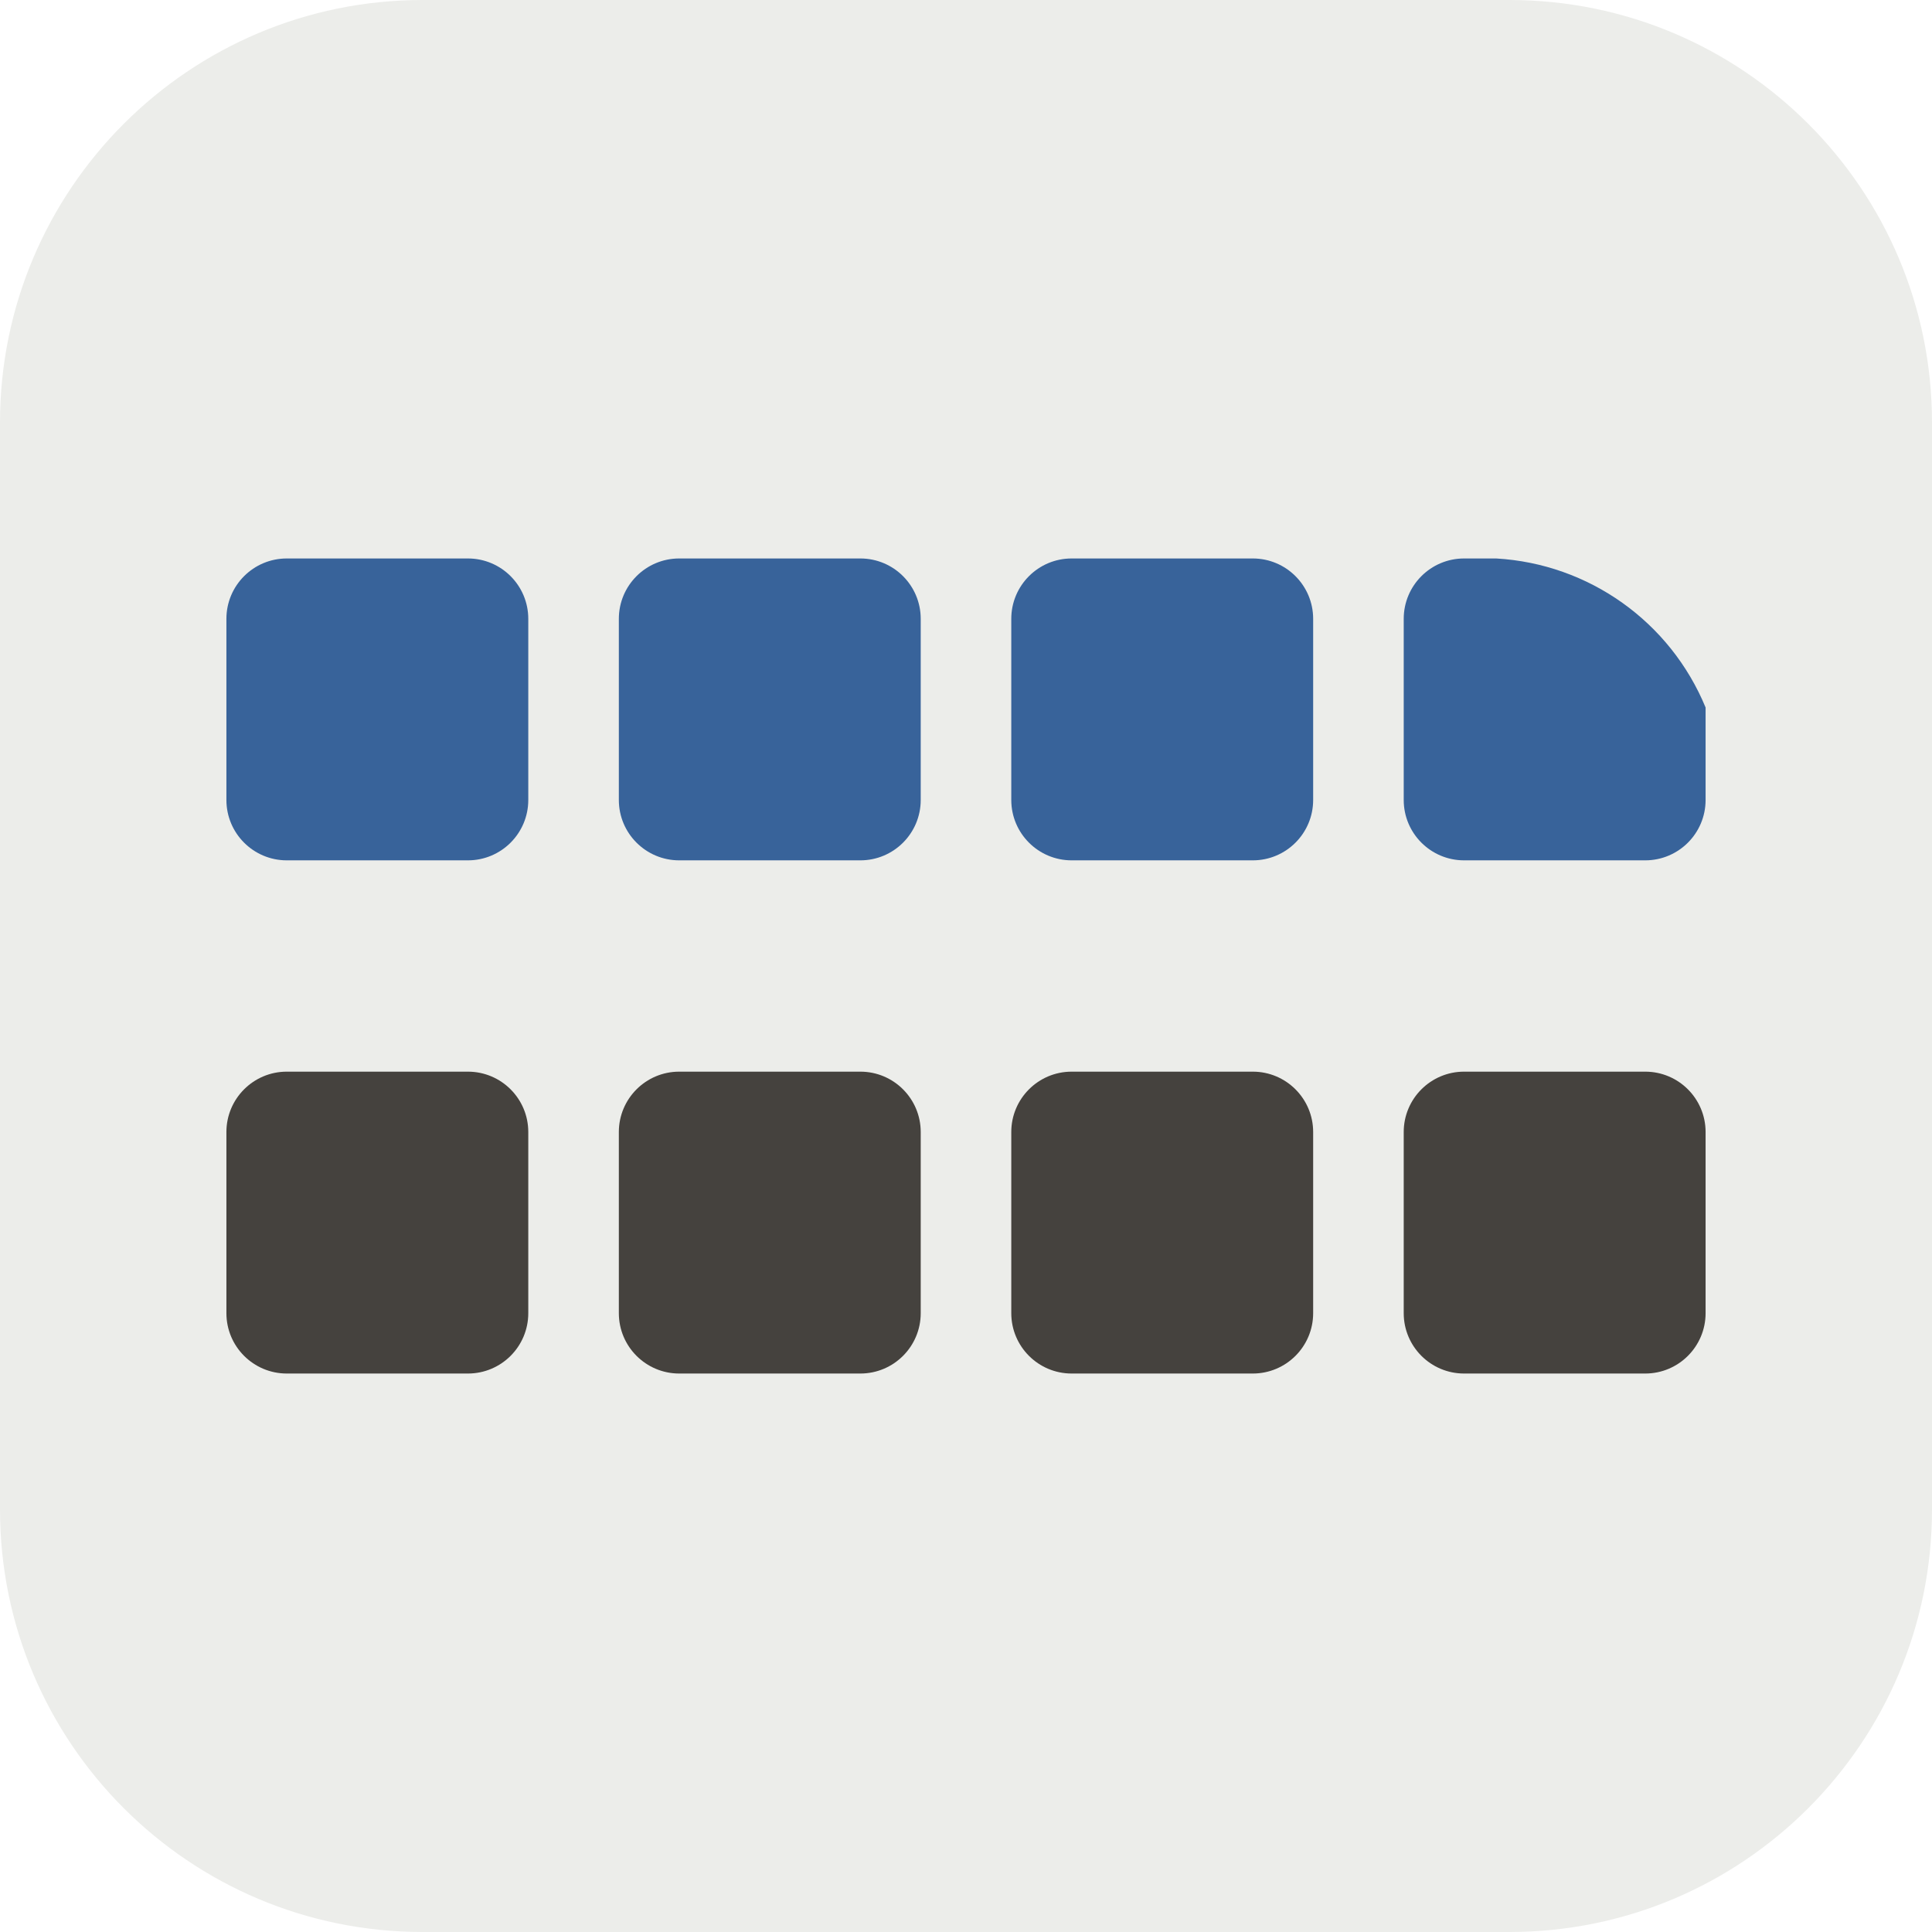
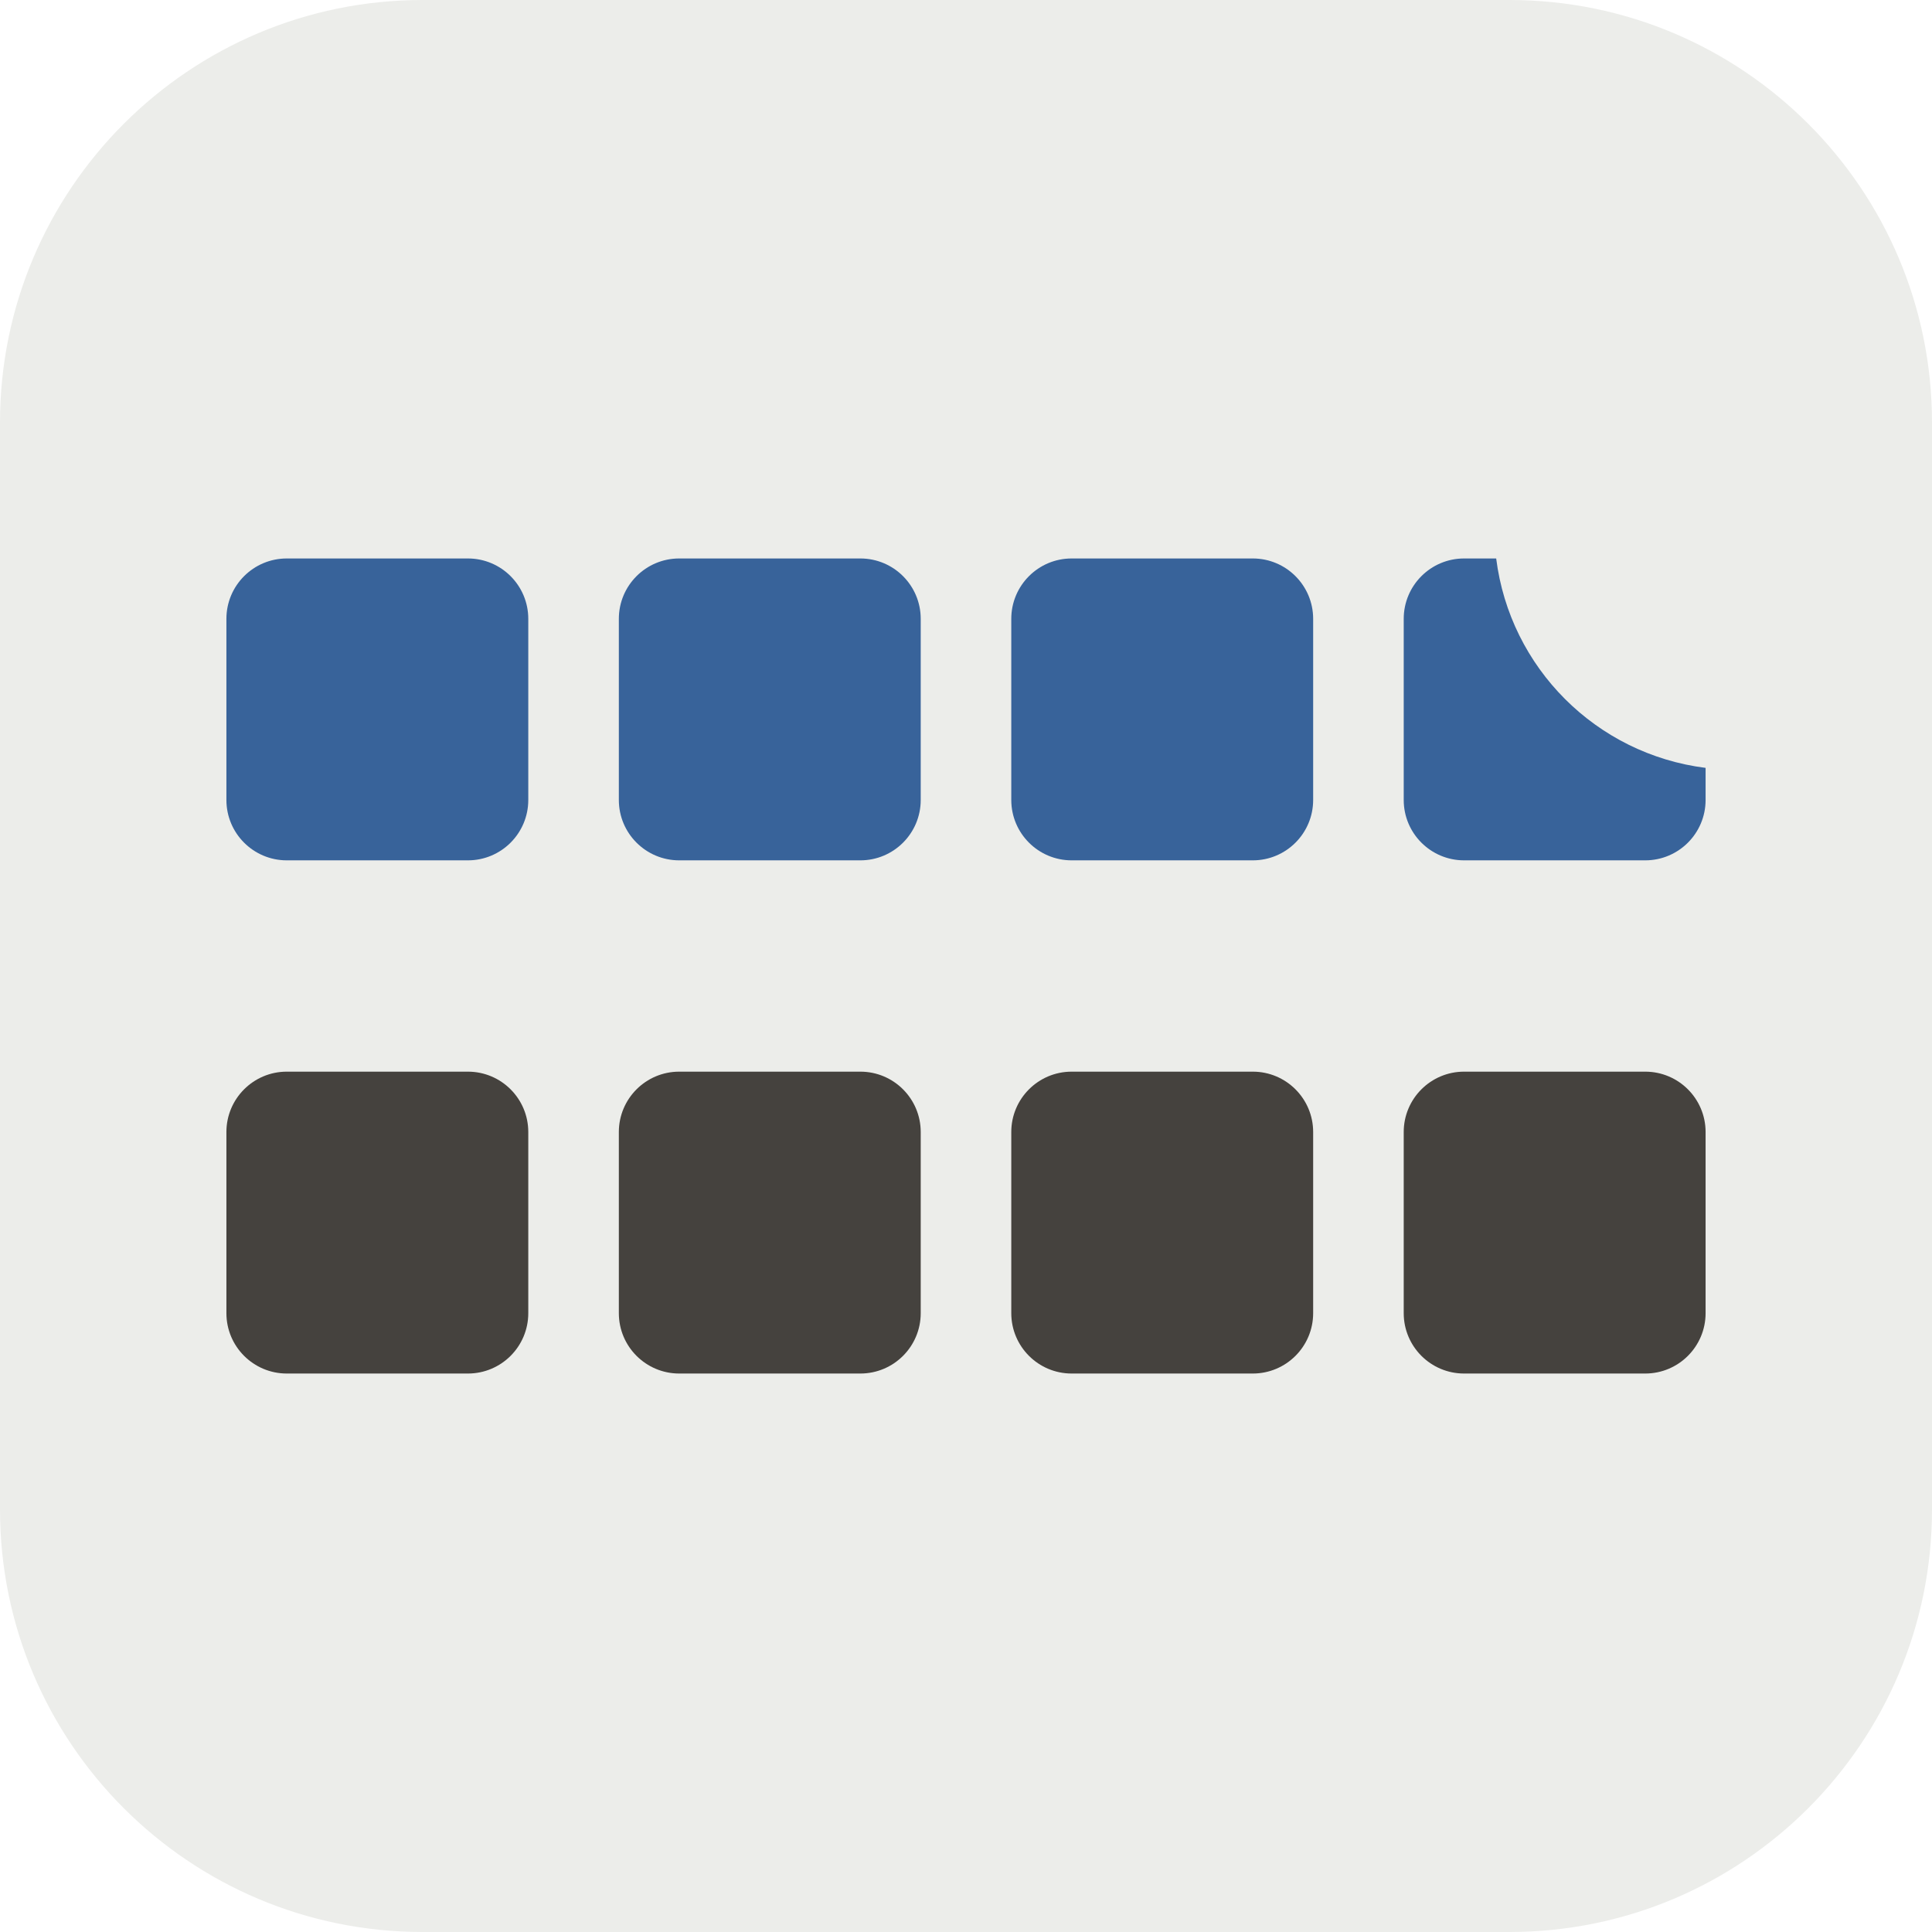
<svg xmlns="http://www.w3.org/2000/svg" viewBox="0 0 64 64" width="64" height="64" role="img" aria-label="snackbyte">
  <rect width="64" height="64" rx="14" fill="#ECEDEA" />
  <g transform="translate(7.5 18.5)">
    <path d="M2,0 h6 a2,2 0 0 1 2,2 v6 a2,2 0 0 1 -2,2 h-6 a2,2 0 0 1 -2,-2 v-6 a2,2 0 0 1 2,-2 z" fill="#38639A" />
    <path d="M15,0 h6 a2,2 0 0 1 2,2 v6 a2,2 0 0 1 -2,2 h-6 a2,2 0 0 1 -2,-2 v-6 a2,2 0 0 1 2,-2 z" fill="#38639A" />
    <path d="M28,0 h6 a2,2 0 0 1 2,2 v6 a2,2 0 0 1 -2,2 h-6 a2,2 0 0 1 -2,-2 v-6 a2,2 0 0 1 2,-2 z" fill="#38639A" />
-     <path d="M42.063,0 h-1.063 a2,2 0 0 0 -2,2 v6 a2,2 0 0 0 2,2 h6 a2,2 0 0 0 2,-2 v-3.063 A8,8 0 0 0 42.063,0 z" fill="#38639A" />
+     <path d="M42.063,0 h-1.063 a2,2 0 0 0 -2,2 v6 a2,2 0 0 0 2,2 h6 a2,2 0 0 0 2,-2 v-1.063 A8,8 0 0 1 42.063,0 z" fill="#38639A" />
    <path d="M2,17 h6 a2,2 0 0 1 2,2 v6 a2,2 0 0 1 -2,2 h-6 a2,2 0 0 1 -2,-2 v-6 a2,2 0 0 1 2,-2 z" fill="#45423E" />
    <path d="M15,17 h6 a2,2 0 0 1 2,2 v6 a2,2 0 0 1 -2,2 h-6 a2,2 0 0 1 -2,-2 v-6 a2,2 0 0 1 2,-2 z" fill="#45423E" />
    <path d="M28,17 h6 a2,2 0 0 1 2,2 v6 a2,2 0 0 1 -2,2 h-6 a2,2 0 0 1 -2,-2 v-6 a2,2 0 0 1 2,-2 z" fill="#45423E" />
    <path d="M41,17 h6 a2,2 0 0 1 2,2 v6 a2,2 0 0 1 -2,2 h-6 a2,2 0 0 1 -2,-2 v-6 a2,2 0 0 1 2,-2 z" fill="#45423E" />
  </g>
</svg>
